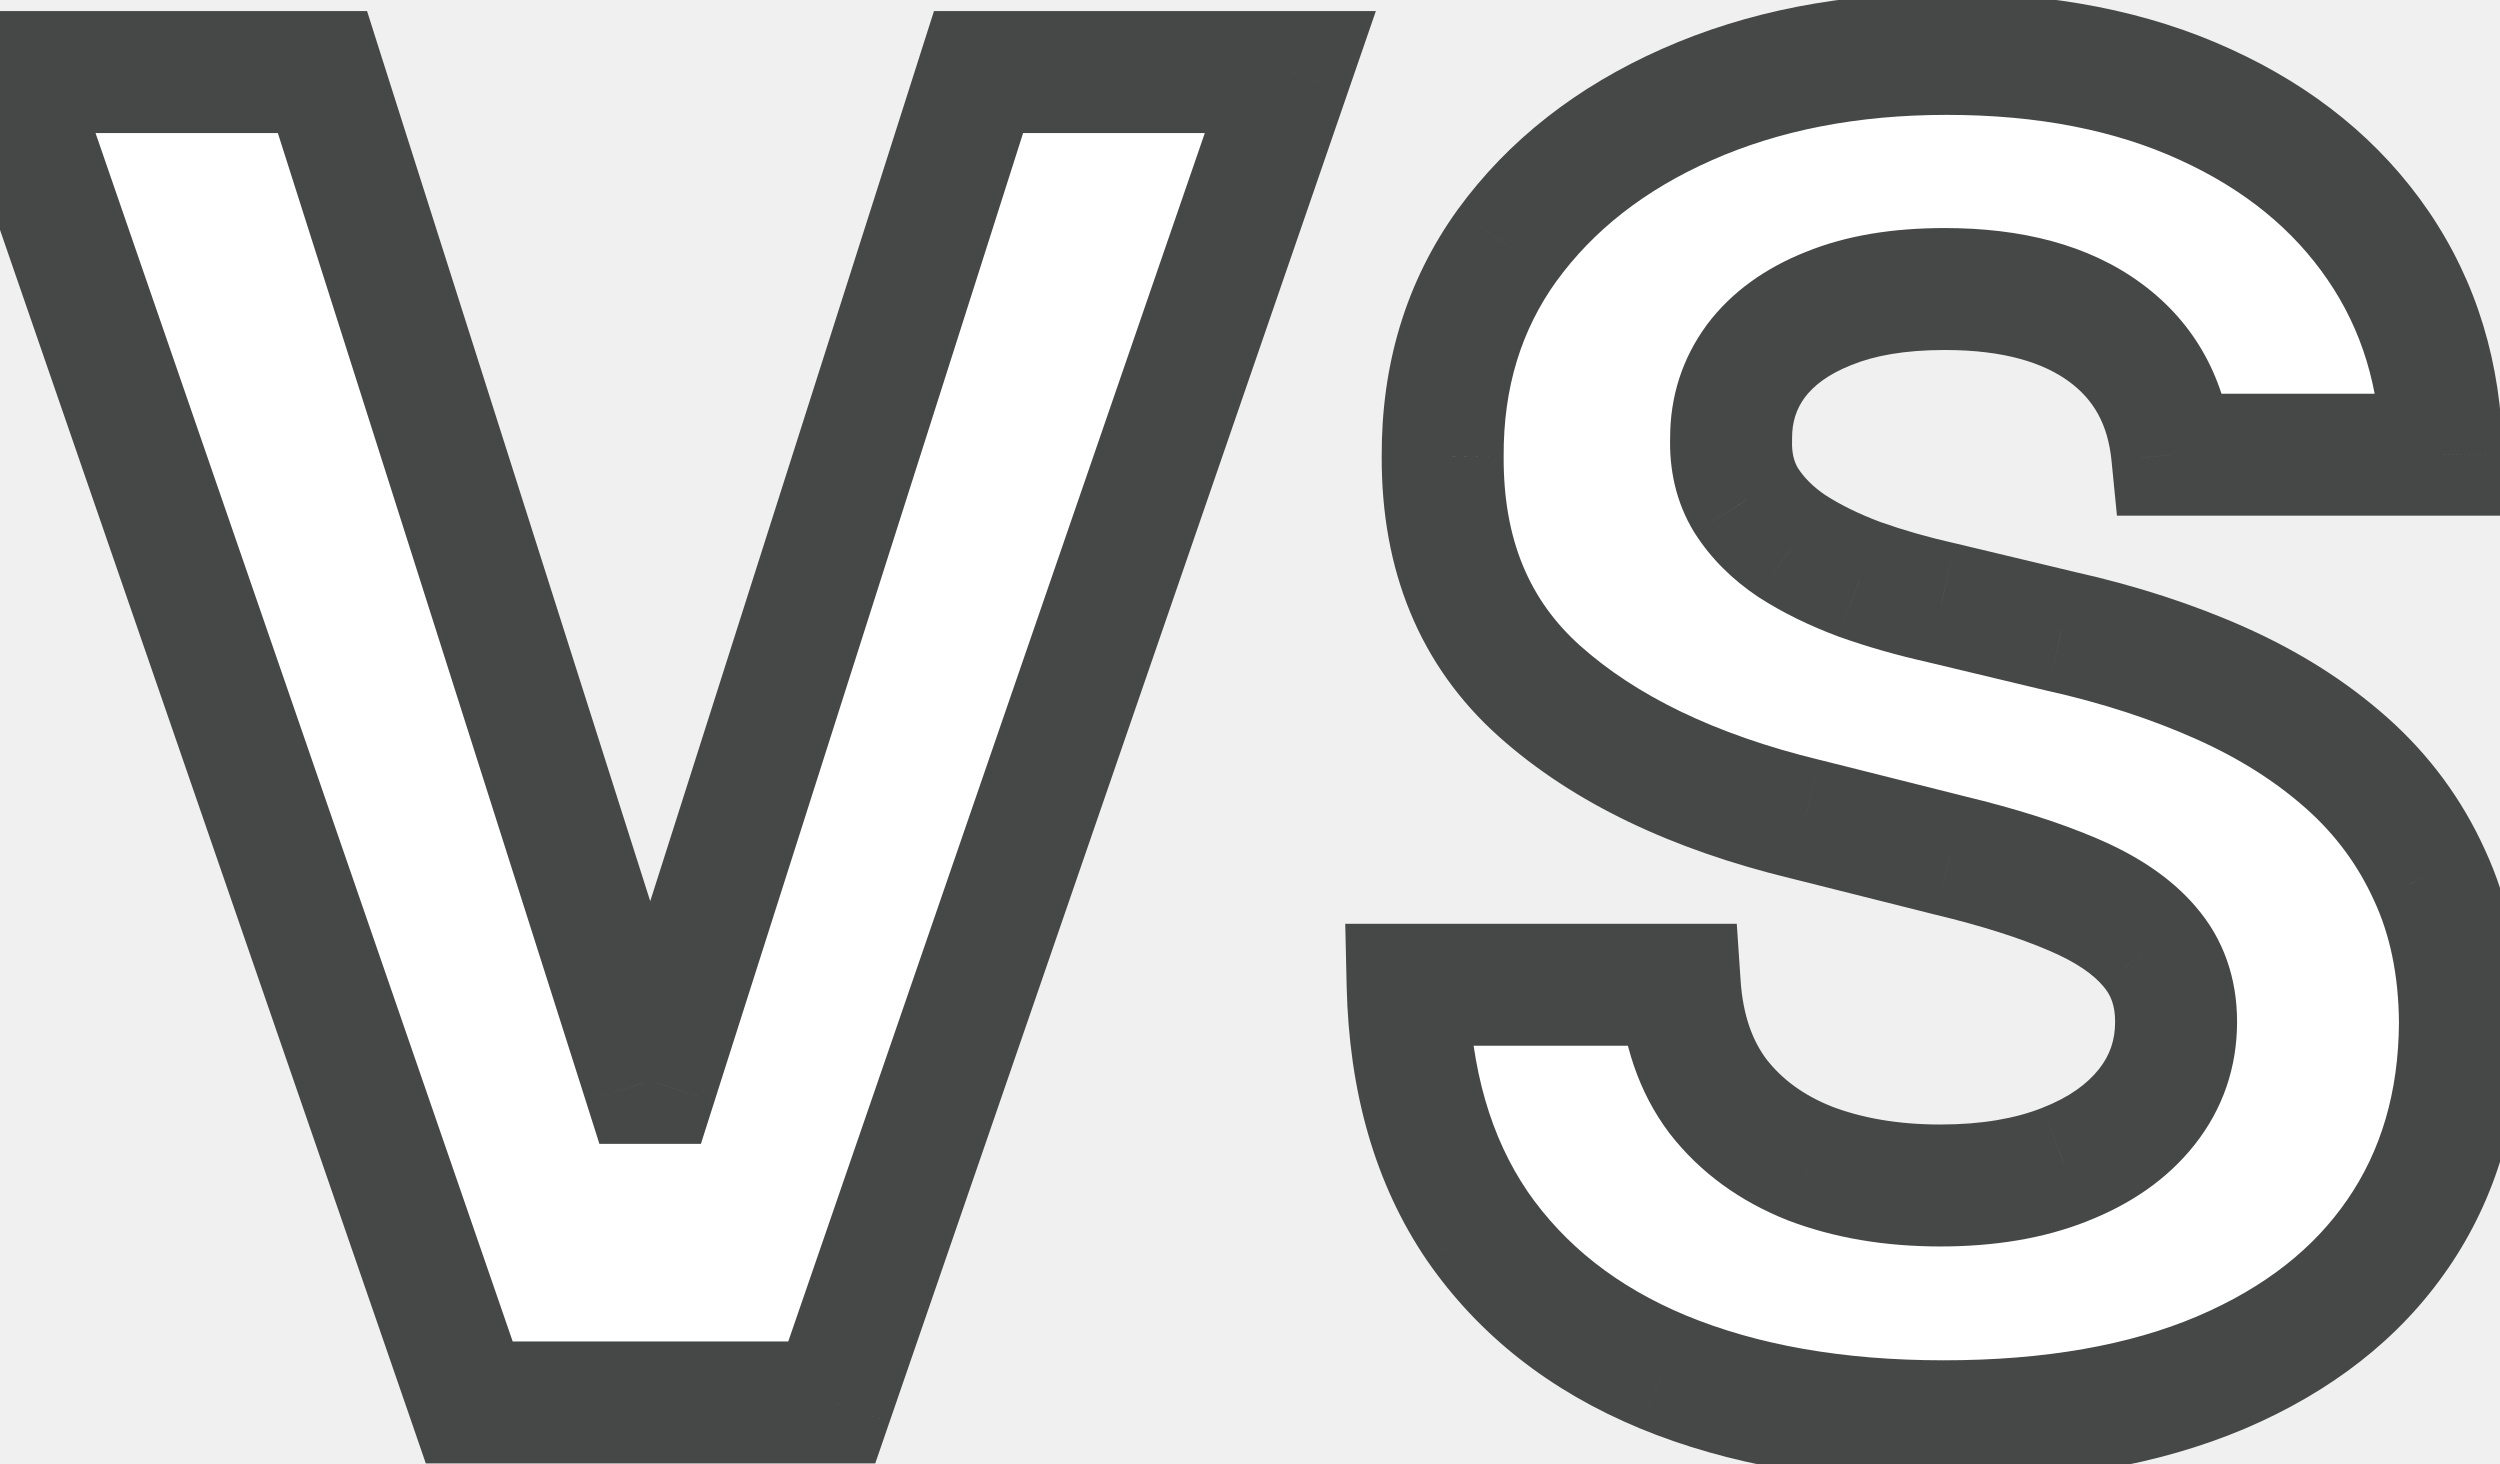
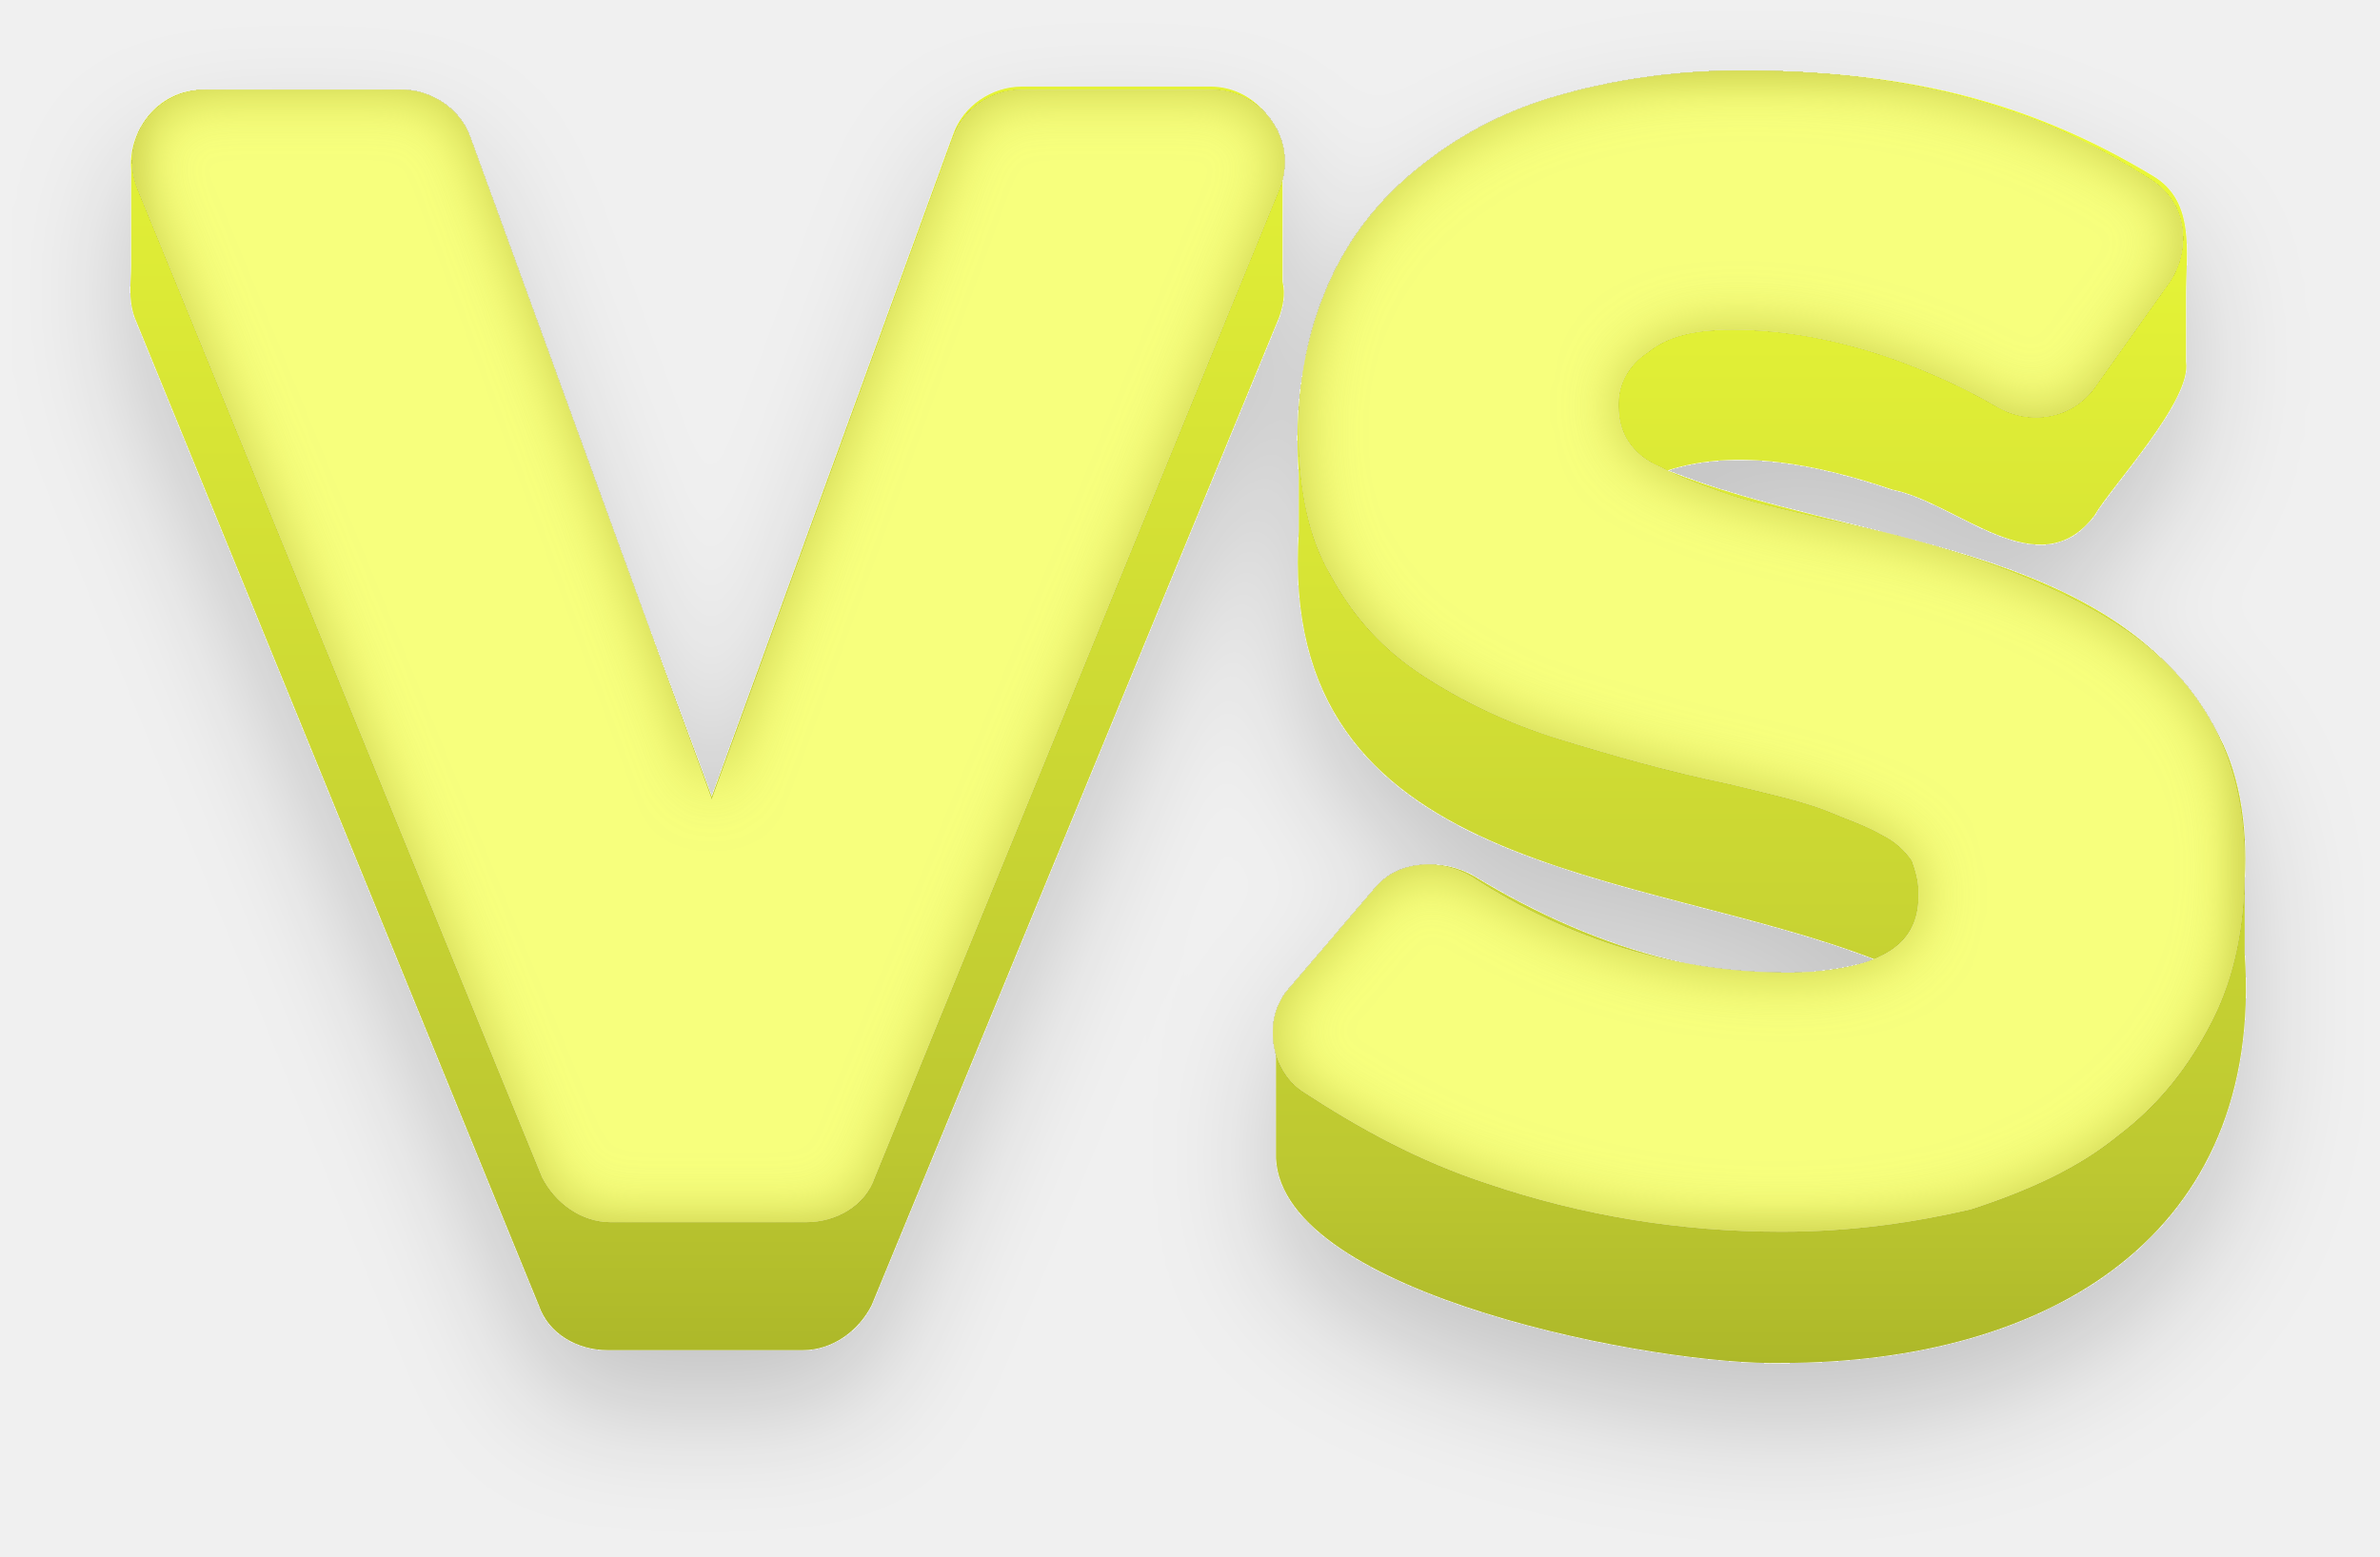
- <svg xmlns="http://www.w3.org/2000/svg" width="current" height="current" viewBox="0 0 41 24" fill="none">
-   <path d="M5.288 1.182L10.562 17.759H10.764L16.048 1.182H21.162L13.64 23H7.696L0.164 1.182H5.288ZM35.624 7.457C35.539 6.597 35.173 5.93 34.526 5.454C33.88 4.978 33.003 4.74 31.895 4.74C31.142 4.74 30.507 4.847 29.988 5.06C29.47 5.266 29.072 5.553 28.795 5.923C28.525 6.292 28.39 6.711 28.39 7.18C28.376 7.57 28.458 7.911 28.635 8.202C28.82 8.494 29.072 8.746 29.392 8.959C29.711 9.165 30.081 9.346 30.5 9.502C30.919 9.651 31.366 9.779 31.842 9.886L33.802 10.354C34.754 10.568 35.627 10.852 36.423 11.207C37.218 11.562 37.907 11.999 38.49 12.517C39.072 13.036 39.523 13.646 39.843 14.349C40.169 15.053 40.336 15.859 40.343 16.768C40.336 18.103 39.995 19.261 39.321 20.241C38.653 21.214 37.687 21.97 36.423 22.51C35.166 23.043 33.649 23.309 31.874 23.309C30.113 23.309 28.578 23.039 27.272 22.499C25.972 21.959 24.956 21.16 24.225 20.102C23.5 19.037 23.12 17.72 23.085 16.15H27.549C27.598 16.881 27.808 17.492 28.177 17.982C28.553 18.465 29.054 18.831 29.679 19.079C30.311 19.321 31.025 19.442 31.821 19.442C32.602 19.442 33.28 19.328 33.855 19.101C34.438 18.874 34.889 18.558 35.208 18.153C35.528 17.748 35.688 17.283 35.688 16.757C35.688 16.267 35.542 15.855 35.251 15.521C34.967 15.188 34.548 14.903 33.994 14.669C33.447 14.435 32.776 14.222 31.98 14.03L29.605 13.433C27.765 12.986 26.313 12.286 25.247 11.335C24.182 10.383 23.653 9.101 23.66 7.489C23.653 6.168 24.005 5.013 24.715 4.026C25.432 3.039 26.416 2.268 27.666 1.714C28.916 1.161 30.336 0.884 31.927 0.884C33.546 0.884 34.96 1.161 36.167 1.714C37.382 2.268 38.326 3.039 39.001 4.026C39.676 5.013 40.024 6.157 40.045 7.457H35.624Z" fill="white" />
-   <path d="M5.288 1.182L6.241 0.879L6.02 0.182H5.288V1.182ZM10.562 17.759L9.609 18.062L9.83 18.759H10.562V17.759ZM10.764 17.759V18.759H11.495L11.717 18.062L10.764 17.759ZM16.048 1.182V0.182H15.317L15.095 0.878L16.048 1.182ZM21.162 1.182L22.107 1.508L22.564 0.182H21.162V1.182ZM13.64 23V24H14.354L14.586 23.326L13.64 23ZM7.696 23L6.751 23.326L6.983 24H7.696V23ZM0.164 1.182V0.182H-1.239L-0.781 1.508L0.164 1.182ZM4.335 1.485L9.609 18.062L11.515 17.455L6.241 0.879L4.335 1.485ZM10.562 18.759H10.764V16.759H10.562V18.759ZM11.717 18.062L17.001 1.486L15.095 0.878L9.811 17.455L11.717 18.062ZM16.048 2.182H21.162V0.182H16.048V2.182ZM20.216 0.856L12.695 22.674L14.586 23.326L22.107 1.508L20.216 0.856ZM13.64 22H7.696V24H13.64V22ZM8.641 22.674L1.109 0.856L-0.781 1.508L6.751 23.326L8.641 22.674ZM0.164 2.182H5.288V0.182H0.164V2.182ZM35.624 7.457L34.629 7.555L34.718 8.457H35.624V7.457ZM29.988 5.06L30.357 5.989L30.368 5.985L29.988 5.06ZM28.795 5.923L27.995 5.323L27.988 5.333L28.795 5.923ZM28.39 7.18L29.39 7.216L29.39 7.198V7.18H28.39ZM28.635 8.202L27.781 8.723L27.786 8.731L27.791 8.738L28.635 8.202ZM29.392 8.959L28.837 9.791L28.843 9.795L28.85 9.799L29.392 8.959ZM30.5 9.502L30.15 10.439L30.157 10.442L30.164 10.444L30.5 9.502ZM31.842 9.886L32.075 8.913L32.067 8.911L32.06 8.91L31.842 9.886ZM33.802 10.354L33.569 11.327L33.577 11.329L33.584 11.33L33.802 10.354ZM36.423 11.207L36.015 12.12L36.015 12.12L36.423 11.207ZM38.49 12.517L39.154 11.77L39.154 11.77L38.49 12.517ZM39.843 14.349L38.932 14.763L38.936 14.771L39.843 14.349ZM40.343 16.768L41.343 16.773L41.343 16.76L40.343 16.768ZM39.321 20.241L38.497 19.674L38.496 19.675L39.321 20.241ZM36.423 22.51L36.813 23.431L36.816 23.43L36.423 22.51ZM27.272 22.499L26.888 23.423L26.89 23.424L27.272 22.499ZM24.225 20.102L23.398 20.665L23.402 20.671L24.225 20.102ZM23.085 16.15V15.15H22.062L22.085 16.172L23.085 16.15ZM27.549 16.15L28.546 16.082L28.483 15.15H27.549V16.15ZM28.177 17.982L27.378 18.584L27.383 18.591L27.388 18.597L28.177 17.982ZM29.679 19.079L29.31 20.009L29.322 20.014L29.679 19.079ZM33.855 19.101L33.492 18.169L33.488 18.171L33.855 19.101ZM35.208 18.153L35.993 18.772L35.993 18.772L35.208 18.153ZM35.251 15.521L34.489 16.169L34.497 16.179L35.251 15.521ZM33.994 14.669L33.6 15.588L33.604 15.59L33.994 14.669ZM31.98 14.03L31.737 15L31.746 15.002L31.98 14.03ZM29.605 13.433L29.848 12.463L29.841 12.462L29.605 13.433ZM25.247 11.335L24.581 12.08L24.581 12.08L25.247 11.335ZM23.66 7.489L24.66 7.493L24.66 7.483L23.66 7.489ZM24.715 4.026L23.906 3.438L23.903 3.442L24.715 4.026ZM36.167 1.714L35.75 2.623L35.752 2.624L36.167 1.714ZM39.001 4.026L38.175 4.591L38.175 4.591L39.001 4.026ZM40.045 7.457V8.457H41.062L41.045 7.44L40.045 7.457ZM36.619 7.358C36.508 6.241 36.013 5.306 35.119 4.649L33.934 6.259C34.333 6.553 34.569 6.954 34.629 7.555L36.619 7.358ZM35.119 4.649C34.247 4.006 33.137 3.74 31.895 3.74V5.74C32.869 5.74 33.514 5.95 33.934 6.259L35.119 4.649ZM31.895 3.74C31.054 3.74 30.281 3.858 29.608 4.135L30.368 5.985C30.733 5.835 31.23 5.74 31.895 5.74V3.74ZM29.619 4.13C28.965 4.39 28.404 4.778 27.995 5.323L29.595 6.523C29.74 6.329 29.974 6.141 30.357 5.989L29.619 4.13ZM27.988 5.333C27.589 5.878 27.39 6.504 27.39 7.18H29.39C29.39 6.917 29.461 6.706 29.602 6.513L27.988 5.333ZM27.391 7.143C27.371 7.7 27.488 8.241 27.781 8.723L29.489 7.682C29.428 7.581 29.381 7.44 29.39 7.216L27.391 7.143ZM27.791 8.738C28.058 9.16 28.414 9.509 28.837 9.791L29.946 8.127C29.73 7.982 29.581 7.827 29.48 7.667L27.791 8.738ZM28.85 9.799C29.239 10.05 29.675 10.262 30.15 10.439L30.849 8.565C30.486 8.43 30.183 8.279 29.933 8.118L28.85 9.799ZM30.164 10.444C30.625 10.608 31.112 10.747 31.623 10.861L32.06 8.91C31.62 8.811 31.212 8.694 30.835 8.56L30.164 10.444ZM31.609 10.858L33.569 11.327L34.035 9.382L32.075 8.913L31.609 10.858ZM33.584 11.33C34.478 11.53 35.287 11.795 36.015 12.12L36.831 10.293C35.968 9.908 35.03 9.604 34.021 9.379L33.584 11.33ZM36.015 12.12C36.728 12.438 37.327 12.821 37.825 13.264L39.154 11.77C38.487 11.176 37.709 10.686 36.831 10.293L36.015 12.12ZM37.825 13.264C38.304 13.691 38.671 14.188 38.932 14.763L40.753 13.936C40.375 13.104 39.84 12.38 39.154 11.77L37.825 13.264ZM38.936 14.771C39.193 15.324 39.337 15.985 39.343 16.776L41.343 16.76C41.335 15.732 41.146 14.781 40.749 13.928L38.936 14.771ZM39.343 16.762C39.337 17.922 39.044 18.879 38.497 19.674L40.144 20.808C40.946 19.643 41.335 18.284 41.343 16.773L39.343 16.762ZM38.496 19.675C37.953 20.467 37.149 21.113 36.03 21.59L36.816 23.43C38.225 22.828 39.353 21.96 40.145 20.806L38.496 19.675ZM36.033 21.589C34.93 22.056 33.554 22.309 31.874 22.309V24.309C33.745 24.309 35.401 24.029 36.813 23.431L36.033 21.589ZM31.874 22.309C30.212 22.309 28.813 22.054 27.653 21.575L26.89 23.424C28.343 24.024 30.013 24.309 31.874 24.309V22.309ZM27.655 21.576C26.515 21.102 25.659 20.419 25.047 19.534L23.402 20.671C24.253 21.902 25.428 22.817 26.888 23.423L27.655 21.576ZM25.052 19.54C24.457 18.666 24.117 17.547 24.084 16.127L22.085 16.172C22.124 17.892 22.543 19.408 23.398 20.665L25.052 19.54ZM23.085 17.15H27.549V15.15H23.085V17.15ZM26.551 16.218C26.611 17.105 26.871 17.911 27.378 18.584L28.976 17.38C28.744 17.073 28.585 16.658 28.546 16.082L26.551 16.218ZM27.388 18.597C27.885 19.234 28.536 19.701 29.31 20.009L30.049 18.15C29.572 17.961 29.222 17.697 28.966 17.367L27.388 18.597ZM29.322 20.014C30.087 20.306 30.924 20.442 31.821 20.442V18.442C31.126 18.442 30.536 18.336 30.036 18.145L29.322 20.014ZM31.821 20.442C32.696 20.442 33.504 20.315 34.223 20.031L33.488 18.171C33.056 18.341 32.508 18.442 31.821 18.442V20.442ZM34.219 20.032C34.932 19.754 35.542 19.344 35.993 18.772L34.423 17.533C34.235 17.771 33.944 17.993 33.492 18.169L34.219 20.032ZM35.993 18.772C36.455 18.187 36.688 17.503 36.688 16.757H34.688C34.688 17.062 34.601 17.308 34.423 17.533L35.993 18.772ZM36.688 16.757C36.688 16.053 36.472 15.4 36.005 14.864L34.497 16.179C34.612 16.311 34.688 16.481 34.688 16.757H36.688ZM36.013 14.873C35.597 14.385 35.03 14.022 34.383 13.748L33.604 15.59C34.065 15.785 34.337 15.99 34.489 16.169L36.013 14.873ZM34.388 13.75C33.774 13.487 33.046 13.258 32.215 13.058L31.746 15.002C32.506 15.185 33.12 15.382 33.6 15.588L34.388 13.75ZM32.224 13.06L29.848 12.463L29.361 14.403L31.737 15L32.224 13.06ZM29.841 12.462C28.111 12.041 26.823 11.401 25.914 10.589L24.581 12.08C25.802 13.171 27.419 13.931 29.368 14.405L29.841 12.462ZM25.914 10.589C25.091 9.853 24.654 8.86 24.66 7.493L22.66 7.484C22.652 9.342 23.274 10.912 24.581 12.08L25.914 10.589ZM24.66 7.483C24.654 6.354 24.951 5.411 25.526 4.61L23.903 3.442C23.058 4.616 22.652 5.981 22.66 7.494L24.66 7.483ZM25.524 4.614C26.125 3.786 26.962 3.12 28.071 2.629L27.261 0.8C25.869 1.417 24.739 2.292 23.906 3.438L25.524 4.614ZM28.071 2.629C29.174 2.14 30.453 1.884 31.927 1.884V-0.116C30.219 -0.116 28.657 0.181 27.261 0.8L28.071 2.629ZM31.927 1.884C33.433 1.884 34.699 2.141 35.75 2.623L36.584 0.806C35.221 0.18 33.66 -0.116 31.927 -0.116V1.884ZM35.752 2.624C36.821 3.112 37.615 3.771 38.175 4.591L39.827 3.462C39.037 2.307 37.943 1.425 36.582 0.805L35.752 2.624ZM38.175 4.591C38.73 5.402 39.027 6.351 39.045 7.473L41.045 7.44C41.021 5.963 40.621 4.625 39.827 3.462L38.175 4.591ZM40.045 6.457H35.624V8.457H40.045V6.457Z" fill="#464747" />
+ <svg xmlns="http://www.w3.org/2000/svg" width="81" height="53" viewBox="0 0 81 53" fill="none">
+   <g filter="url(#filter0_d_411_1779)">
+     <path d="M75.396 24.837C71.954 18.412 62.963 18.521 56.747 16.016C59.078 15.254 61.853 15.798 64.406 16.669C66.626 17.105 69.401 20.046 71.288 17.541C71.844 16.561 74.618 13.62 74.397 12.313C74.397 11.551 74.397 10.789 74.397 10.027C74.397 8.611 74.73 6.868 73.287 5.997C68.957 3.383 64.739 2.403 59.3 2.403C50.531 2.403 43.538 7.086 44.204 16.125C44.204 16.778 44.204 17.432 44.204 18.085C43.427 29.847 55.748 29.52 63.851 32.678C59.411 33.985 54.305 32.351 50.198 29.847C49.088 29.193 47.645 29.302 46.868 30.282C46.313 31.154 43.316 33.876 43.427 35.074C43.427 35.51 43.427 35.836 43.427 36.272C43.427 37.361 43.427 38.341 43.427 39.43C43.649 44.113 56.525 46.509 60.632 46.4C69.734 46.4 77.061 42.044 76.395 32.46C76.395 31.916 76.395 31.262 76.395 30.718C76.395 30.5 76.395 30.173 76.395 29.956C76.506 27.995 76.173 26.144 75.396 24.837Z" fill="url(#paint0_linear_411_1779)" />
+     <path d="M43.649 9.591C43.649 8.611 43.649 7.631 43.649 6.65C43.649 6.324 43.649 5.997 43.649 5.67C43.76 4.255 42.65 2.948 41.206 2.948H34.768C33.769 2.948 32.77 3.601 32.437 4.581L24.223 27.124L15.898 4.69C15.565 3.71 14.677 3.057 13.567 3.057H6.906C5.352 3.057 4.353 4.472 4.464 5.779C4.464 6.324 4.464 6.868 4.464 7.304C4.464 7.848 4.464 8.502 4.464 9.046C4.464 9.591 4.353 10.135 4.575 10.789L18.34 44.44C18.673 45.42 19.672 45.964 20.671 45.964H27.331C28.33 45.964 29.218 45.311 29.662 44.44L43.538 10.789C43.649 10.462 43.76 10.026 43.649 9.591Z" fill="url(#paint1_linear_411_1779)" />
+   </g>
+   <path d="M32.215 34.094L29.773 40.083C29.44 41.063 28.441 41.608 27.442 41.608H20.782C19.783 41.608 18.895 40.955 18.451 40.083L4.686 6.433C4.02 4.799 5.242 3.057 7.018 3.057H13.678C14.677 3.057 15.676 3.71 16.009 4.69L24.223 27.233L32.437 4.69C32.77 3.71 33.769 3.057 34.768 3.057H41.207C42.983 3.057 44.204 4.799 43.538 6.433L32.215 34.094Z" fill="white" />
+   <path d="M60.632 41.935C57.191 41.935 53.861 41.39 50.642 40.301C48.311 39.539 46.313 38.45 44.315 37.143C43.205 36.381 42.983 34.638 43.871 33.658L46.757 30.282C47.534 29.302 48.977 29.193 50.087 29.847C53.417 32.025 57.08 33.114 60.854 33.114C62.297 33.114 63.407 32.896 64.184 32.46C64.961 32.025 65.294 31.371 65.294 30.5V30.391C65.294 29.956 65.183 29.629 65.072 29.302C64.85 28.975 64.517 28.649 64.073 28.431C63.518 28.104 62.852 27.886 62.075 27.56C61.187 27.233 60.188 27.015 58.856 26.689C56.747 26.253 54.86 25.708 53.084 25.164C51.308 24.619 49.754 23.857 48.422 22.986C47.09 22.115 46.091 21.026 45.314 19.61C44.537 18.303 44.204 16.669 44.204 14.709V14.6C44.204 12.858 44.537 11.224 45.203 9.7C45.869 8.175 46.868 6.868 48.2 5.779C49.532 4.69 51.086 3.819 52.973 3.275C54.86 2.73 56.969 2.403 59.3 2.403C62.63 2.403 65.627 2.839 68.18 3.71C69.956 4.255 71.621 5.126 73.175 6.106C74.397 6.868 74.619 8.393 73.841 9.591L71.288 13.185C70.511 14.274 69.068 14.492 67.958 13.838C66.848 13.185 65.627 12.64 64.406 12.204C62.519 11.551 60.743 11.224 58.967 11.224C57.635 11.224 56.747 11.442 56.081 11.987C55.415 12.422 55.082 13.076 55.082 13.729V13.838C55.082 14.274 55.193 14.709 55.415 15.036C55.637 15.363 55.97 15.689 56.525 15.907C57.08 16.234 57.746 16.452 58.634 16.778C59.522 17.105 60.632 17.323 61.964 17.65C64.184 18.085 66.182 18.63 67.958 19.283C69.734 19.937 71.288 20.699 72.51 21.57C73.731 22.441 74.73 23.53 75.396 24.837C76.062 26.144 76.395 27.669 76.395 29.411V29.52C76.395 31.48 76.062 33.223 75.285 34.747C74.508 36.272 73.508 37.579 72.066 38.668C70.734 39.757 69.068 40.519 67.07 41.172C65.183 41.608 63.074 41.935 60.632 41.935Z" fill="white" />
+   <g filter="url(#filter1_i_411_1779)">
+     <path d="M32.215 34.094L29.773 40.083C29.44 41.063 28.441 41.608 27.442 41.608H20.782C19.783 41.608 18.895 40.955 18.451 40.083L4.686 6.433C4.02 4.799 5.242 3.057 7.018 3.057H13.678C14.677 3.057 15.676 3.71 16.009 4.69L24.223 27.233L32.437 4.69C32.77 3.71 33.769 3.057 34.768 3.057H41.207C42.983 3.057 44.204 4.799 43.538 6.433L32.215 34.094Z" fill="#F7FF7D" />
+     <path d="M60.632 41.935C57.191 41.935 53.861 41.39 50.642 40.301C48.311 39.539 46.313 38.45 44.315 37.143C43.205 36.381 42.983 34.638 43.871 33.658L46.757 30.282C47.534 29.302 48.977 29.193 50.087 29.847C53.417 32.025 57.08 33.114 60.854 33.114C62.297 33.114 63.407 32.896 64.184 32.46C64.961 32.025 65.294 31.371 65.294 30.5V30.391C65.294 29.956 65.183 29.629 65.072 29.302C64.85 28.975 64.517 28.649 64.073 28.431C63.518 28.104 62.852 27.886 62.075 27.56C61.187 27.233 60.188 27.015 58.856 26.689C56.747 26.253 54.86 25.708 53.084 25.164C51.308 24.619 49.754 23.857 48.422 22.986C47.09 22.115 46.091 21.026 45.314 19.61C44.537 18.303 44.204 16.669 44.204 14.709V14.6C44.204 12.858 44.537 11.224 45.203 9.7C45.869 8.175 46.868 6.868 48.2 5.779C49.532 4.69 51.086 3.819 52.973 3.275C54.86 2.73 56.969 2.403 59.3 2.403C62.63 2.403 65.627 2.839 68.18 3.71C69.956 4.255 71.621 5.126 73.175 6.106C74.397 6.868 74.619 8.393 73.841 9.591L71.288 13.185C70.511 14.274 69.068 14.492 67.958 13.838C66.848 13.185 65.627 12.64 64.406 12.204C62.519 11.551 60.743 11.224 58.967 11.224C57.635 11.224 56.747 11.442 56.081 11.987C55.415 12.422 55.082 13.076 55.082 13.729V13.838C55.082 14.274 55.193 14.709 55.415 15.036C55.637 15.363 55.97 15.689 56.525 15.907C57.08 16.234 57.746 16.452 58.634 16.778C59.522 17.105 60.632 17.323 61.964 17.65C64.184 18.085 66.182 18.63 67.958 19.283C69.734 19.937 71.288 20.699 72.51 21.57C73.731 22.441 74.73 23.53 75.396 24.837C76.062 26.144 76.395 27.669 76.395 29.411V29.52C76.395 31.48 76.062 33.223 75.285 34.747C74.508 36.272 73.508 37.579 72.066 38.668C70.734 39.757 69.068 40.519 67.07 41.172C65.183 41.608 63.074 41.935 60.632 41.935Z" fill="#F7FF7D" />
+   </g>
+   <defs>
+     <filter id="filter0_d_411_1779" x="0.437" y="0.403" width="80" height="52" filterUnits="userSpaceOnUse" color-interpolation-filters="sRGB">
+       <feFlood flood-opacity="0" result="BackgroundImageFix" />
+       <feColorMatrix in="SourceAlpha" type="matrix" values="0 0 0 0 0 0 0 0 0 0 0 0 0 0 0 0 0 0 127 0" result="hardAlpha" />
+       <feOffset dy="2" />
+       <feGaussianBlur stdDeviation="2" />
+       <feComposite in2="hardAlpha" operator="out" />
+       <feColorMatrix type="matrix" values="0 0 0 0 0 0 0 0 0 0 0 0 0 0 0 0 0 0 0.18 0" />
+       <feBlend mode="normal" in2="BackgroundImageFix" result="effect1_dropShadow_411_1779" />
+       <feBlend mode="normal" in="SourceGraphic" in2="effect1_dropShadow_411_1779" result="shape" />
+     </filter>
+     <filter id="filter1_i_411_1779" x="4.502" y="2.403" width="71.893" height="39.531" filterUnits="userSpaceOnUse" color-interpolation-filters="sRGB">
+       <feFlood flood-opacity="0" result="BackgroundImageFix" />
+       <feBlend mode="normal" in="SourceGraphic" in2="BackgroundImageFix" result="shape" />
+       <feColorMatrix in="SourceAlpha" type="matrix" values="0 0 0 0 0 0 0 0 0 0 0 0 0 0 0 0 0 0 127 0" result="hardAlpha" />
+       <feOffset />
+       <feGaussianBlur stdDeviation="1" />
+       <feComposite in2="hardAlpha" operator="arithmetic" k2="-1" k3="1" />
+       <feColorMatrix type="matrix" values="0 0 0 0 0.664 0 0 0 0 0.675 0 0 0 0 0.146 0 0 0 0.6 0" />
+       <feBlend mode="normal" in2="shape" result="effect1_innerShadow_411_1779" />
+     </filter>
+     <linearGradient id="paint0_linear_411_1779" x1="59.93" y1="2.403" x2="59.93" y2="46.403" gradientUnits="userSpaceOnUse">
+       <stop stop-color="#EDFC38" />
+       <stop offset="0.849" stop-color="#BDC831" />
+       <stop offset="1" stop-color="#ADB829" />
+     </linearGradient>
+     <linearGradient id="paint1_linear_411_1779" x1="24.066" y1="2.948" x2="24.066" y2="45.964" gradientUnits="userSpaceOnUse">
+       <stop stop-color="#E4F237" />
+       <stop offset="0.839" stop-color="#BDC831" />
+       <stop offset="1" stop-color="#ADB829" />
+     </linearGradient>
+   </defs>
</svg>
